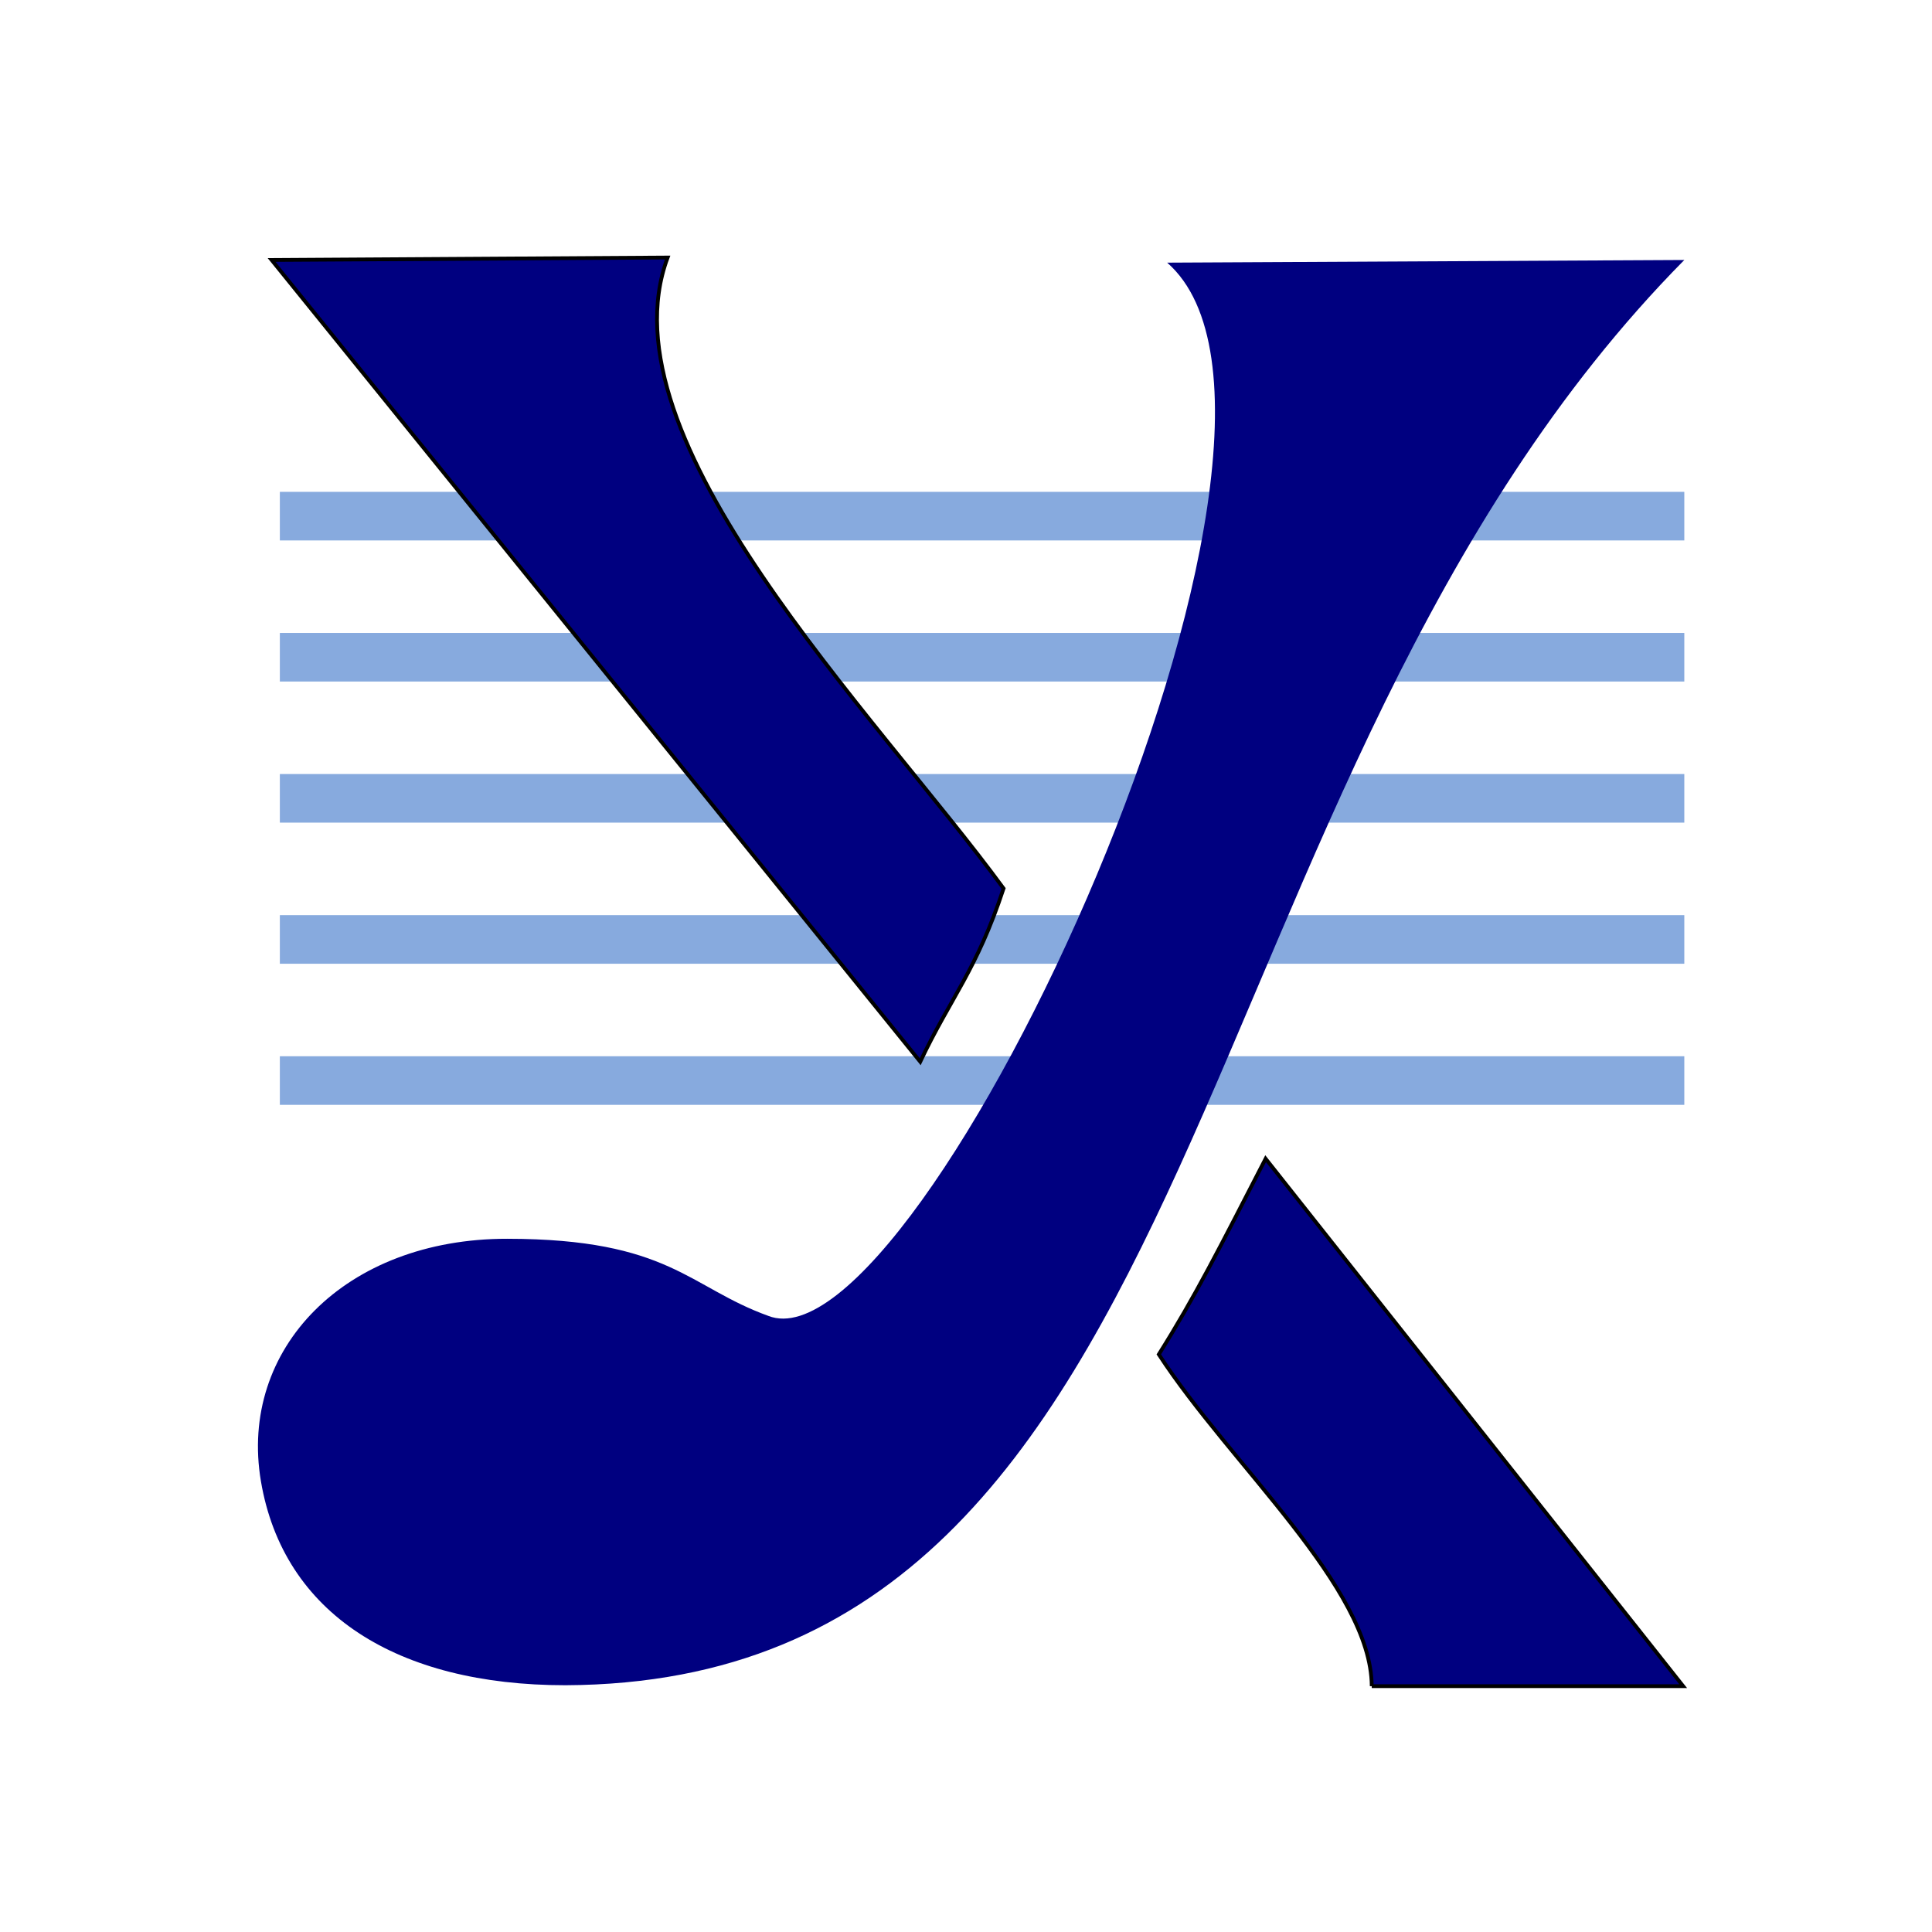
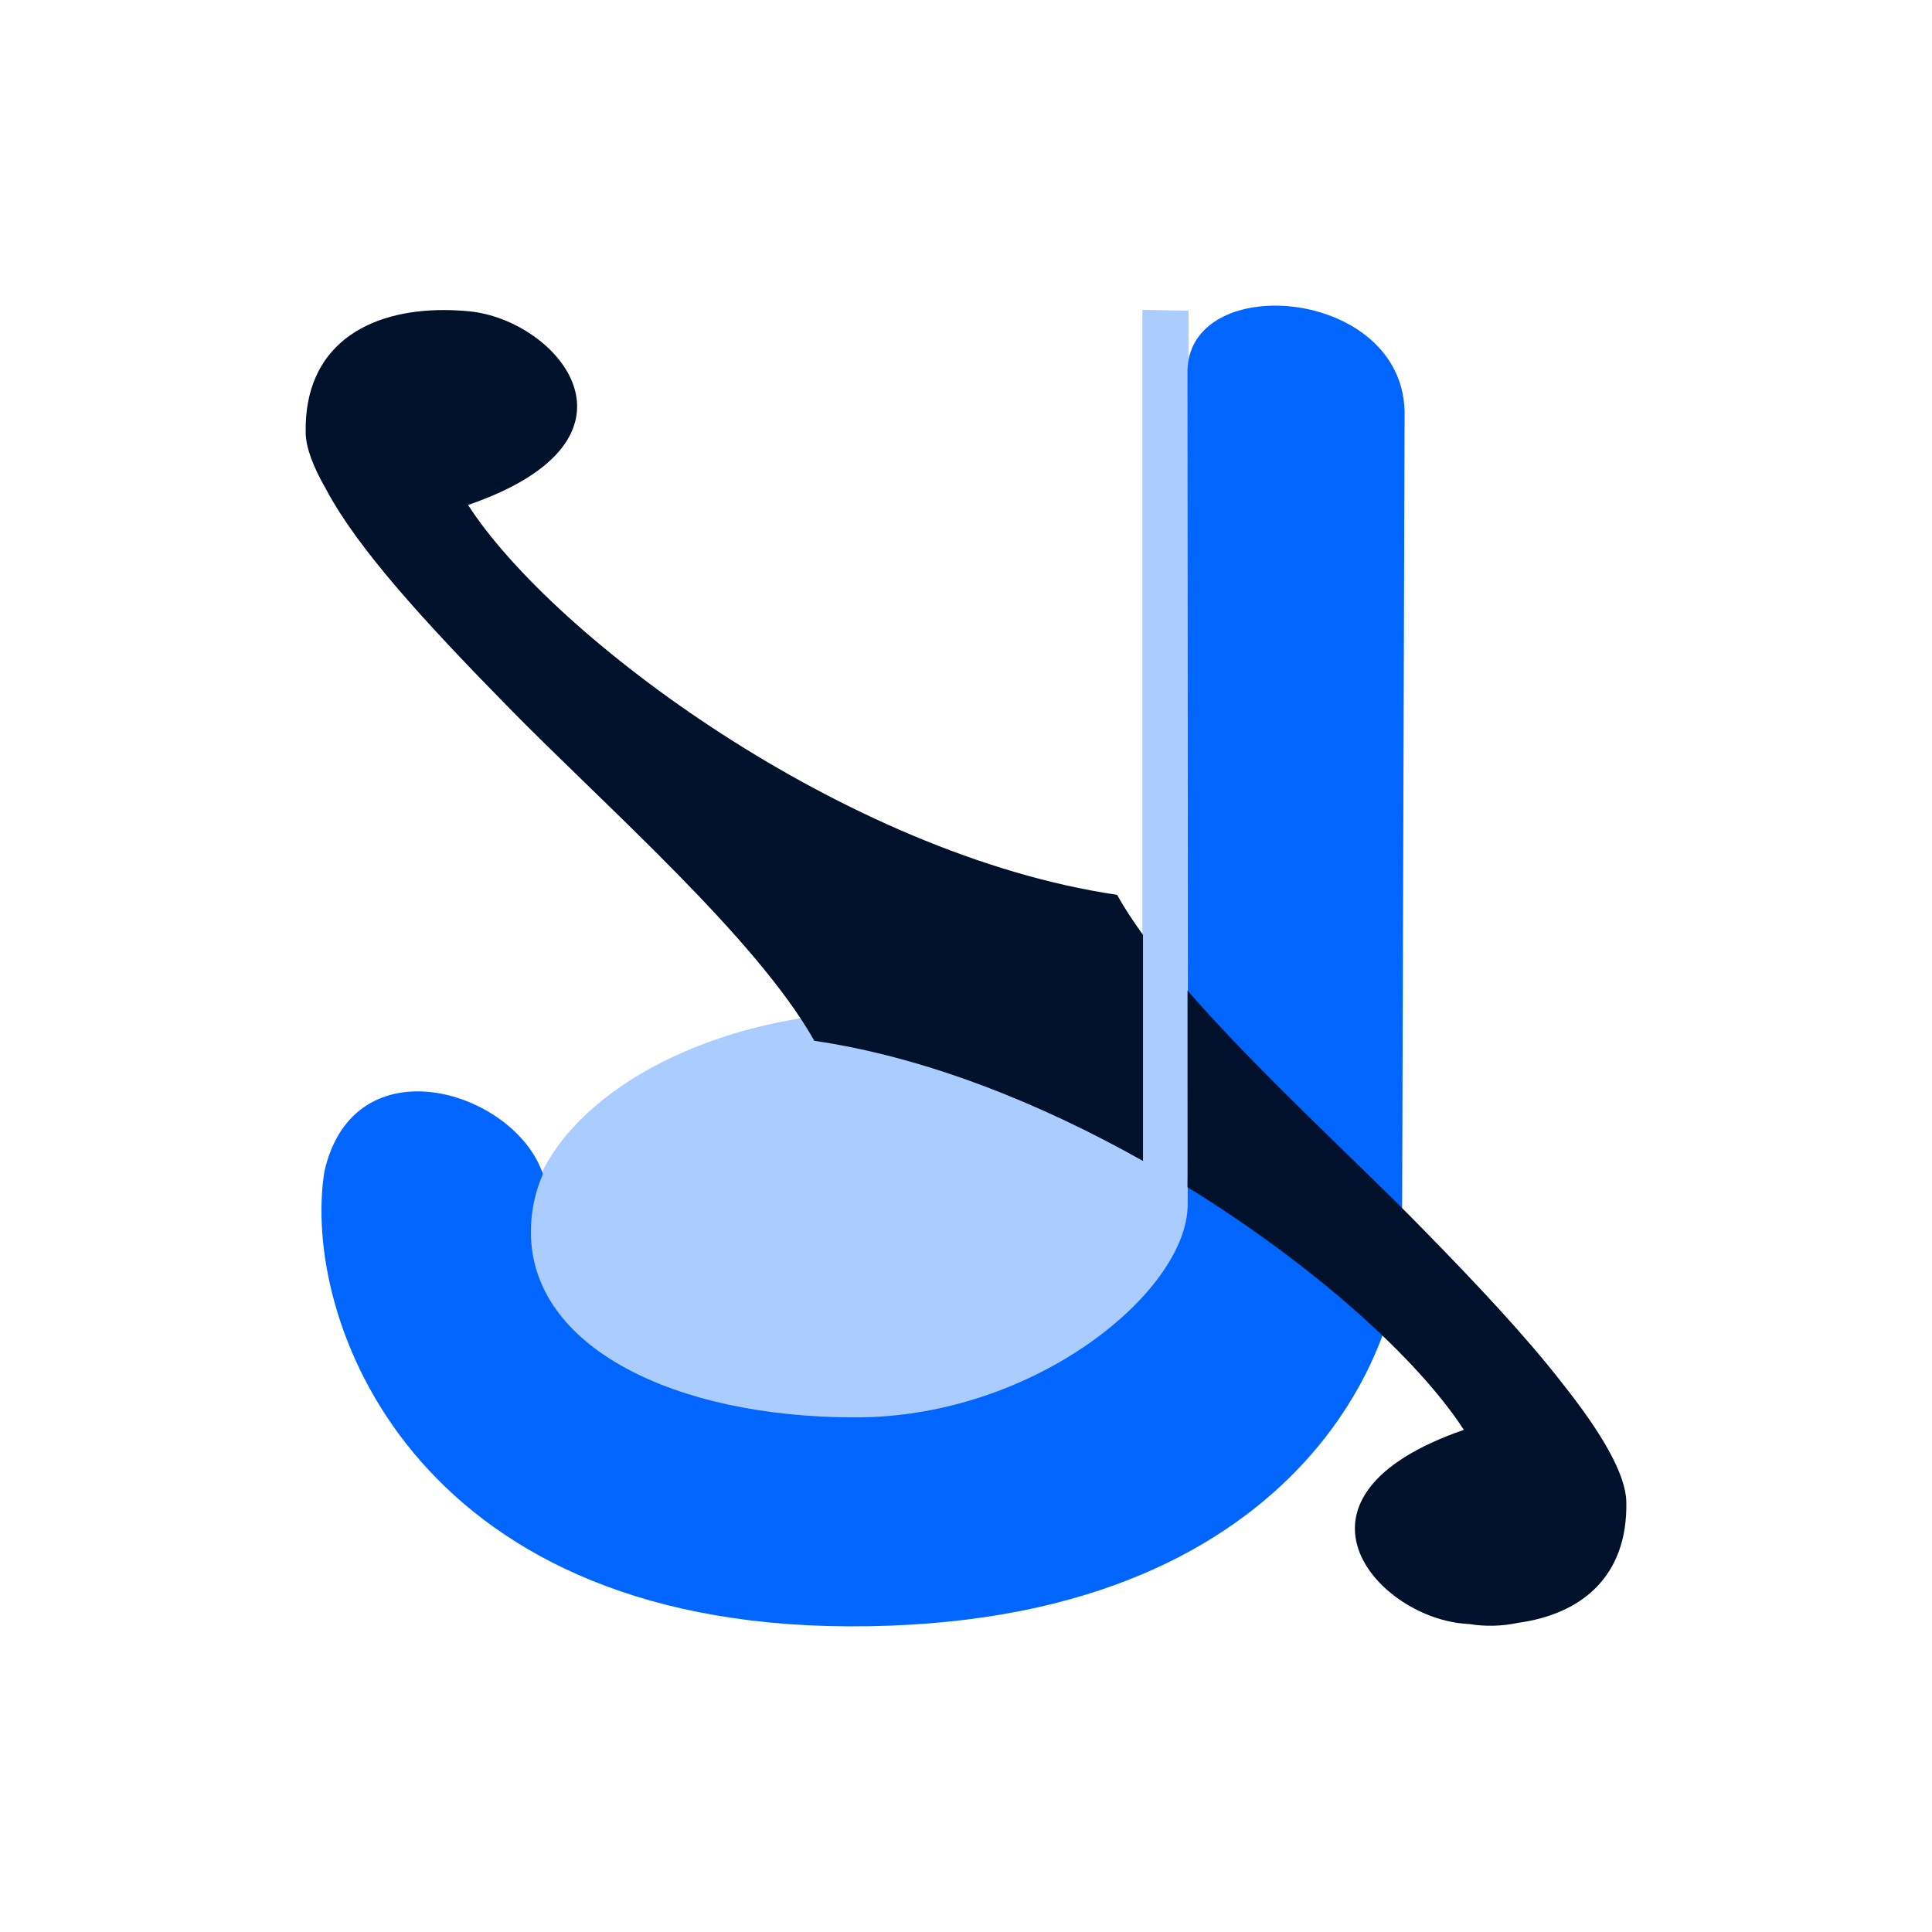
<svg xmlns="http://www.w3.org/2000/svg" width="512" height="512" viewBox="0 0 135.467 135.467" version="1.1" id="svg8">
-   <defs id="defs2" />
-   <g id="layer1">
-     <g id="g82" transform="translate(-44.44898,-61.42041)">
-       <g id="g261" style="fill:#3771c8">
-         <g id="g89" transform="translate(-2.42449,-2.828571)" style="fill:#3771c8">
-           <g id="g241" transform="matrix(1,0,0,1.379037,0.5769618,-37.62752)" style="fill:#87aade">
-             <g id="g269">
-               <path id="rect183" style="fill:#87aade;stroke-width:0.263" transform="scale(1,-1)" d="m 65.919,-101.354 h 98.477 v 2.471 H 65.919 Z" />
-               <path id="rect183-8" style="fill:#87aade;stroke-width:0.263" transform="scale(1,-1)" d="m 65.919,-108.528 h 98.477 v 2.471 H 65.919 Z" />
-               <path id="rect183-8-9" style="fill:#87aade;stroke-width:0.263" transform="scale(1,-1)" d="m 65.919,-122.877 h 98.477 v 2.471 H 65.919 Z" />
-               <path id="rect183-8-6" style="fill:#87aade;stroke-width:0.263" transform="scale(1,-1)" d="m 65.919,-130.051 h 98.477 v 2.471 H 65.919 Z" />
-               <path id="rect183-8-5" style="fill:#87aade;stroke-width:0.263" transform="scale(1,-1)" d="m 65.919,-115.702 h 98.477 v 2.471 H 65.919 Z" />
-             </g>
-           </g>
-           <g id="g246">
-             <path style="fill:#000080;stroke:#000000;stroke-width:0.265px;stroke-linecap:butt;stroke-linejoin:miter;stroke-opacity:1" d="m 93.687,82.307 -27.768,0.172 45.479,56.215 c 2.154,-4.544 3.955,-6.406 5.844,-12.149 C 108.271,114.295 88.921,95.105 93.687,82.307 Z" id="path42" />
-             <path style="fill:#000080;stroke:#000000;stroke-width:0.265px;stroke-linecap:butt;stroke-linejoin:miter;stroke-opacity:1" d="m 143.057,182.479 h 21.837 l -29.279,-36.986 c -3.255,6.318 -4.916,9.626 -7.49,13.723 5.06,7.768 14.885,16.331 14.932,23.264 z" id="path44" />
-             <path id="path32" style="fill:#000080;stroke-width:1" d="m 309.316,69.605 c 50.889,44.614 -65.328,294.901 -105.68,279.127 -21.169,-7.63 -26.19,-20.403 -69.207,-20.444 -43.017,-0.041 -71.236,29.203 -65.277,64.291 5.959,35.089 36.119,54.025 80.676,54.025 C 325.064,445.897 309.498,207.445 446.359,68.9 Z" transform="matrix(0.2645833,0,0,0.2645833,46.87347,64.24898)" />
-           </g>
-         </g>
-       </g>
-     </g>
+   <rect style="fill:none;stroke-width:0.408" id="rect26" width="135.467" height="135.467" x="0" y="0" />
+   <text xml:space="preserve" style="font-style:normal;font-weight:normal;font-size:10.583px;line-height:1.25;font-family:sans-serif;fill:#000000;fill-opacity:1;stroke:none;stroke-width:0.265" x="33.894" y="74.055" id="text968">
+     <tspan id="tspan966" x="33.894" y="74.055" style="font-style:normal;font-variant:normal;font-weight:normal;font-stretch:normal;font-size:10.583px;font-family:'Corsiva Hebrew';-inkscape-font-specification:'Corsiva Hebrew, Normal';font-variant-ligatures:normal;font-variant-caps:normal;font-variant-numeric:normal;font-variant-east-asian:normal;stroke-width:0.265" />
+   </text>
+   <text xml:space="preserve" id="text970" style="font-style:normal;font-weight:normal;font-size:10.583px;line-height:1.25;font-family:sans-serif;white-space:pre;shape-inside:url(#rect972);fill:#000000;fill-opacity:1;stroke:none;" />
+   <text xml:space="preserve" style="font-style:normal;font-weight:normal;font-size:10.583px;line-height:1.25;font-family:sans-serif;fill:#000000;fill-opacity:1;stroke:none;stroke-width:0.265" x="49.912" y="86.359" id="text978">
+     <tspan id="tspan976" x="49.912" y="86.359" style="stroke-width:0.265" />
+   </text>
+   <text xml:space="preserve" style="font-size:10.583px;line-height:1.25;font-family:'Corsiva Hebrew';-inkscape-font-specification:'Corsiva Hebrew, Normal';stroke-width:0.265" x="81.252" y="98.199" id="text986">
+     <tspan id="tspan984" x="81.252" y="98.199" style="stroke-width:0.265" />
+   </text>
+   <g id="g31" transform="matrix(0.7777758,0,0,0.7465774,14.6919,16.91119)">
+     <path id="rect1062" style="fill:#aaccff;fill-opacity:1;stroke:none;stroke-width:1" d="m 317.846,24.373 15.723,0.333 c 0.002,4.381 -0.215,251.981 -0.347,307.933 0.128,0.869 0.231,1.741 0.309,2.615 0.402,4.582 0.11,9.217 -0.873,13.842 -0.465,2.505 -1.229,5.076 -2.275,7.686 -4.943,12.984 -15.221,25.167 -29.727,35.236 -20.705,15.45 -49.43,27.088 -80.689,27.088 -48.327,-1.5e-4 -88.772,-15.328 -104.035,-41.588 -4.266,-6.792 -6.774,-14.068 -7.432,-21.561 -3.464,-39.48 44.102,-76.119 106.242,-81.836 41.904,-3.856 81.634,7.403 103.104,29.217 z" transform="scale(0.2645833)" />
+     <path id="path1012" style="color:#000000;font-style:normal;font-variant:normal;font-weight:normal;font-stretch:normal;font-size:medium;line-height:normal;font-family:sans-serif;font-variant-ligatures:normal;font-variant-position:normal;font-variant-caps:normal;font-variant-numeric:normal;font-variant-alternates:normal;font-variant-east-asian:normal;font-feature-settings:normal;font-variation-settings:normal;text-indent:0;text-align:start;text-decoration:none;text-decoration-line:none;text-decoration-style:solid;text-decoration-color:#000000;letter-spacing:normal;word-spacing:normal;text-transform:none;writing-mode:lr-tb;direction:ltr;text-orientation:mixed;dominant-baseline:auto;baseline-shift:baseline;text-anchor:start;white-space:normal;shape-padding:0;shape-margin:0;inline-size:0;clip-rule:nonzero;display:inline;overflow:visible;visibility:visible;opacity:1;isolation:auto;mix-blend-mode:normal;color-interpolation:sRGB;color-interpolation-filters:linearRGB;solid-color:#000000;solid-opacity:1;vector-effect:none;fill:#0066ff;fill-opacity:1;fill-rule:nonzero;stroke:none;stroke-width:1.029px;stroke-linecap:butt;stroke-linejoin:miter;stroke-miterlimit:4;stroke-dasharray:none;stroke-dashoffset:0;stroke-opacity:1;color-rendering:auto;image-rendering:auto;shape-rendering:auto;text-rendering:auto;enable-background:accumulate;stop-color:#000000;stop-opacity:1" d="m 362.967,22.883 c -15.623,0.036 -29.444,7.622 -29.756,23.014 0.034,36.111 0.247,267.91 0.065,296.248 -0.197,30.564 -51.865,75.377 -113.23,75.377 -61.698,-1.9e-4 -110.556,-24.982 -110.557,-65.803 9e-5,-7.348 1.444,-14.23 4.102,-20.594 -9.502,-29.537 -64.341,-47.272 -74.447,-0.914 -7.979,51.585 29.389,160.839 178.465,161.475 78.101,0.333 125.315,-25.709 152.998,-55.576 27.683,-29.867 35.838,-64.216 35.713,-82.145 L 407.197,60.424 C 406.63,35.547 383.284,22.836 362.967,22.883 Z" transform="scale(0.2645833)" />
+     <path id="path100" style="fill:#00112b;fill-opacity:1;stroke:none;stroke-width:1.66px;stroke-linecap:butt;stroke-linejoin:miter;stroke-opacity:1" d="M 80.219,24.447 C 53.794,24.302 32.154,37.128 32.762,68.076 c 0.104,5.296 2.547,12.05 6.957,20.004 10.64,20.892 33.2,46.693 62.645,77.926 32.791,34.783 84.005,81.395 103.709,117.834 37.944,5.789 77.043,22.148 111.988,42.654 v -80.242 c -3.378,-4.875 -6.359,-9.633 -8.836,-14.229 C 216.551,217.768 117.029,140.468 88.094,93.646 153.572,70.118 118.599,27.963 88.555,24.902 85.738,24.615 82.952,24.462 80.219,24.447 Z M 333.227,265.977 v 69.83 c 43.532,27.971 78.77,61.328 94.145,86.139 -65.449,23.609 -30.423,65.72 -0.375,68.744 0.791,0.08 1.578,0.143 2.363,0.201 5.309,0.908 10.946,0.792 16.561,-0.459 21.365,-3.063 37.373,-16.293 36.816,-42.982 -0.202,-9.707 -8.226,-24.278 -21.959,-42.234 -11.989,-16.116 -28.468,-34.471 -47.99,-55.23 -23.2,-24.67 -55.627,-55.286 -79.561,-84.008 z" transform="scale(0.2645833)" />
  </g>
</svg>
